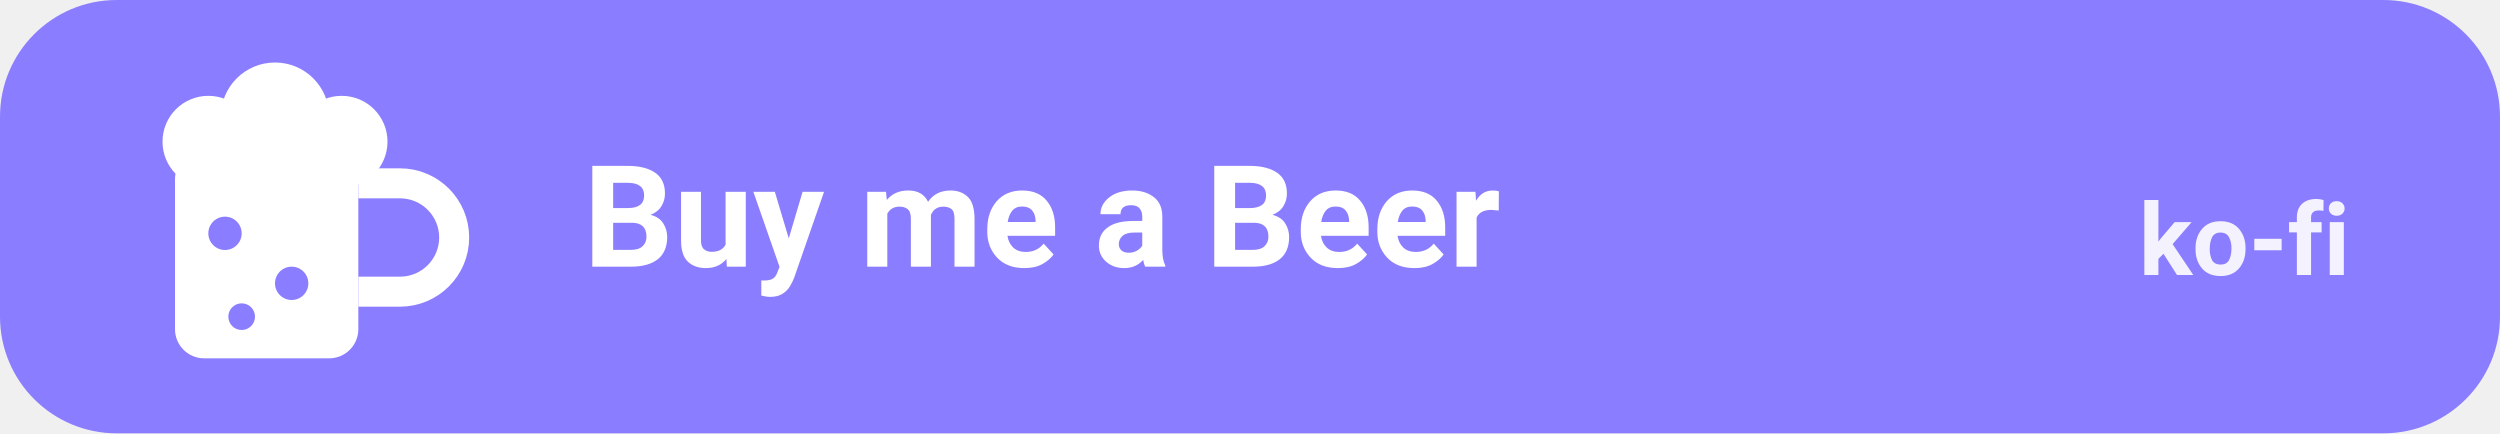
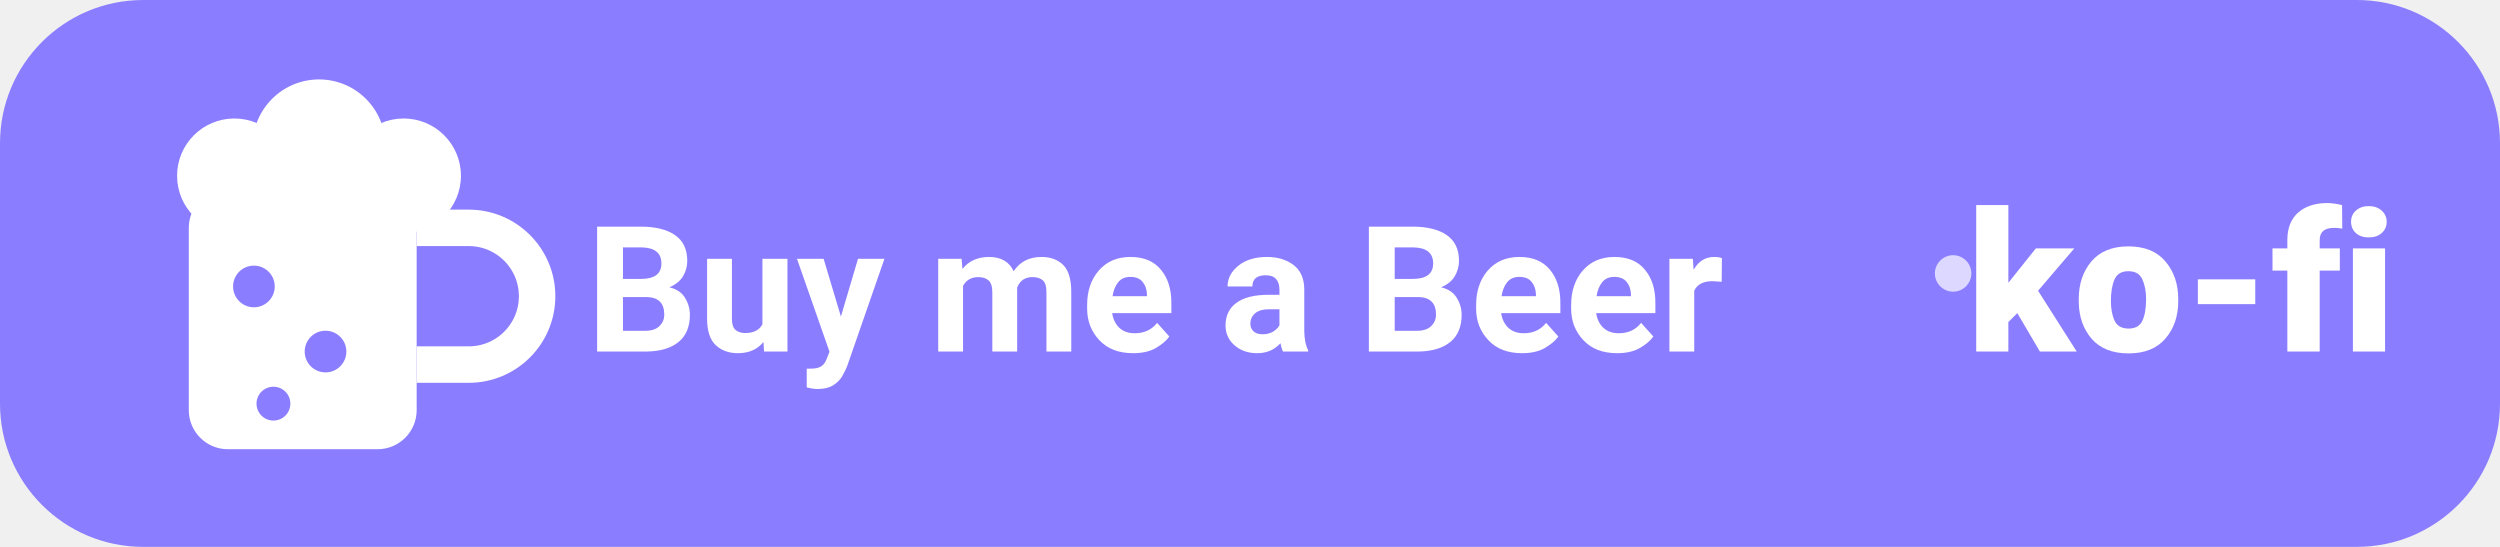
- <svg xmlns="http://www.w3.org/2000/svg" width="300" height="52" viewBox="0 0 300 52" role="img" aria-label="Buy me a Beer on Ko-fi">
-   <rect width="300" height="52" rx="14" fill="#8b7dff" />
-   <g transform="translate(18,9)">
+ <svg xmlns="http://www.w3.org/2000/svg" width="192" height="42" viewBox="0 0 192 42" role="img" aria-label="Buy me a Beer on Ko-fi">
+   <rect width="192" height="42" rx="11" fill="#8b7dff" />
+   <g transform="translate(12,7)">
    <g fill="#ffffff">
-       <circle cx="7" cy="8" r="5.5" />
-       <circle cx="15" cy="5" r="6.5" />
-       <circle cx="23" cy="8" r="5.5" />
+       <circle cx="6" cy="6.5" r="4.4" />
+       <circle cx="12.5" cy="4.2" r="5.1" />
+       <circle cx="19" cy="6.5" r="4.4" />
    </g>
-     <rect x="3" y="9" width="22" height="25" rx="3.5" fill="#ffffff" />
-     <path d="M25 13 h5 a6 6 0 0 1 0 13 h-5" fill="none" stroke="#ffffff" stroke-width="3.6" />
-     <circle cx="9" cy="19" r="2" fill="#8b7dff" />
-     <circle cx="17" cy="25" r="2" fill="#8b7dff" />
-     <circle cx="11" cy="29" r="1.6" fill="#8b7dff" />
+     <rect x="2.5" y="7.5" width="17.5" height="20" rx="3" fill="#ffffff" />
+     <path d="M20 10.5 h4 a4.8 4.8 0 0 1 0 10.5 h-4" fill="none" stroke="#ffffff" stroke-width="2.8" />
+     <circle cx="7.5" cy="15" r="1.6" fill="#8b7dff" />
+     <circle cx="13" cy="20" r="1.6" fill="#8b7dff" />
+     <circle cx="9" cy="24" r="1.3" fill="#8b7dff" />
  </g>
-   <text x="70" y="32" font-family="system-ui, -apple-system, 'Segoe UI', Roboto, Helvetica, Arial, sans-serif" font-size="17" font-weight="700" fill="#ffffff">Buy me a Beer</text>
-   <text x="282" y="33" text-anchor="end" font-family="system-ui, -apple-system, 'Segoe UI', Roboto, Helvetica, Arial, sans-serif" font-size="12" font-weight="600" fill="#ffffff" opacity="0.9">ko-fi</text>
+   <text x="45" y="27" font-family="system-ui, -apple-system, 'Segoe UI', Roboto, Helvetica, Arial, sans-serif" font-size="13.5" font-weight="700" fill="#ffffff">Buy me a Beer</text>
+   <circle cx="150" cy="21" r="1.4" fill="#ffffff" opacity="0.7" />
+   <text x="184" y="27" text-anchor="end" font-family="system-ui, -apple-system, 'Segoe UI', Roboto, Helvetica, Arial, sans-serif" font-size="15" font-weight="800" fill="#ffffff">ko-fi</text>
</svg>
